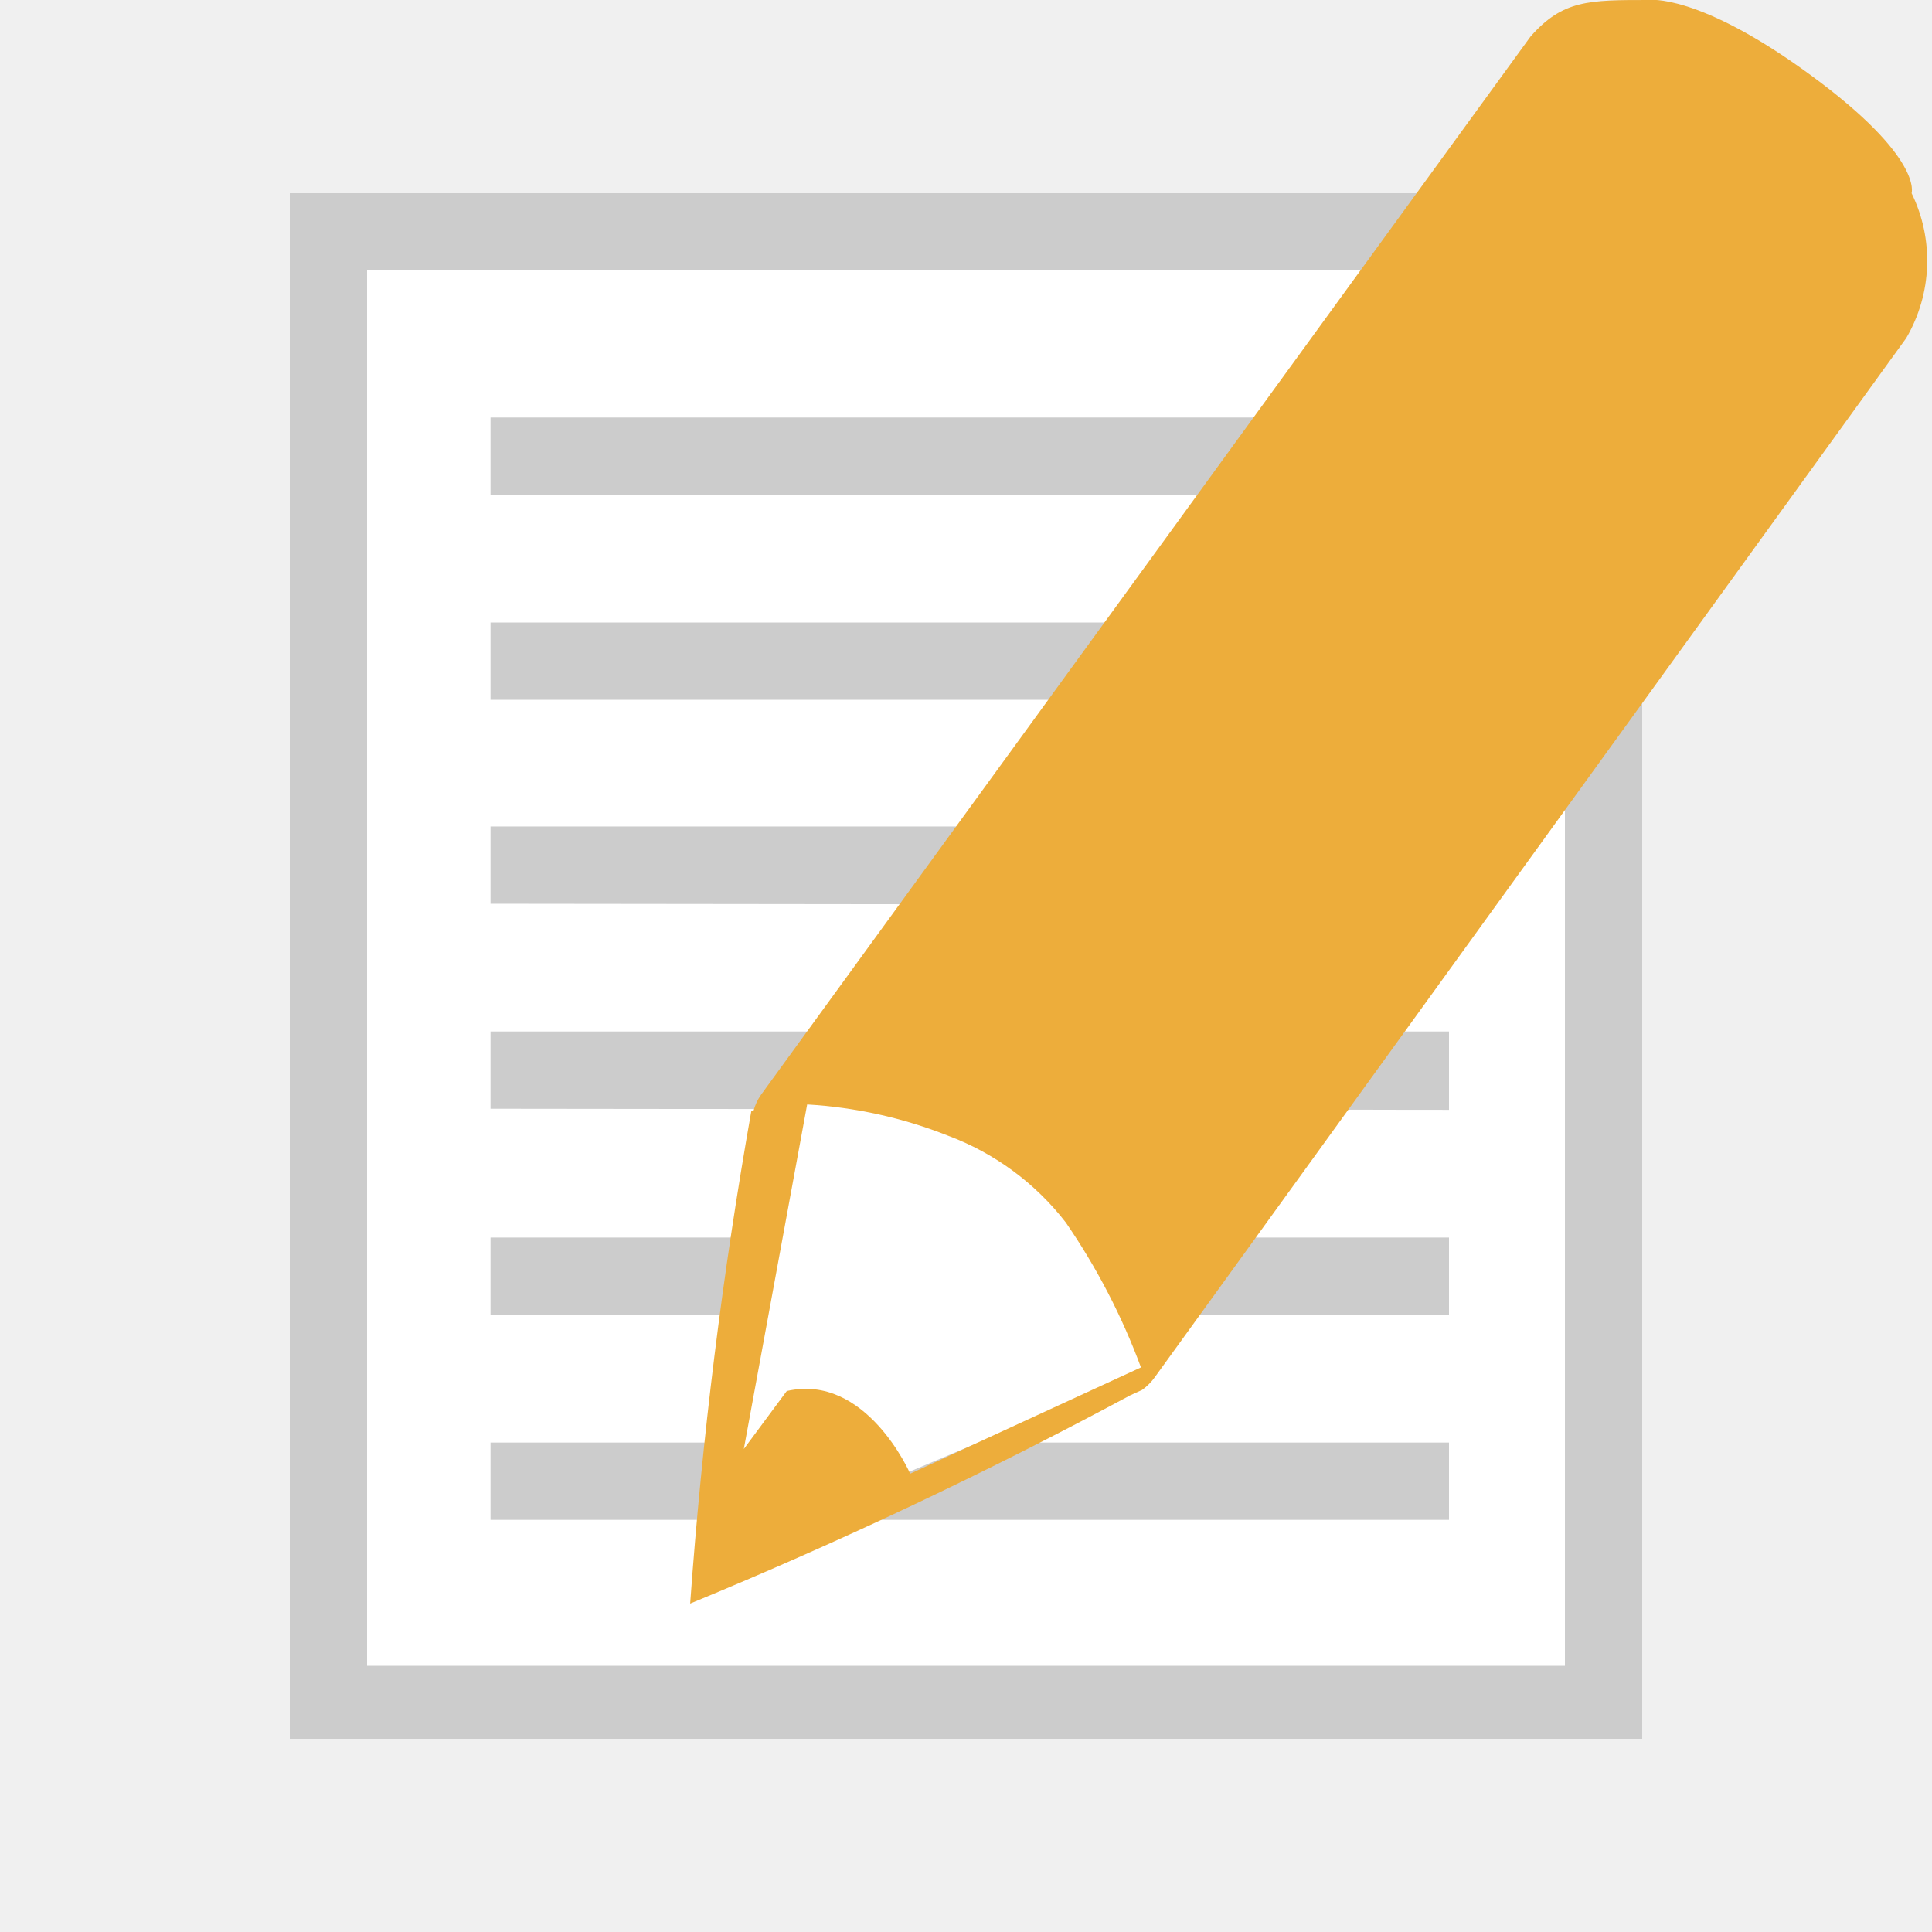
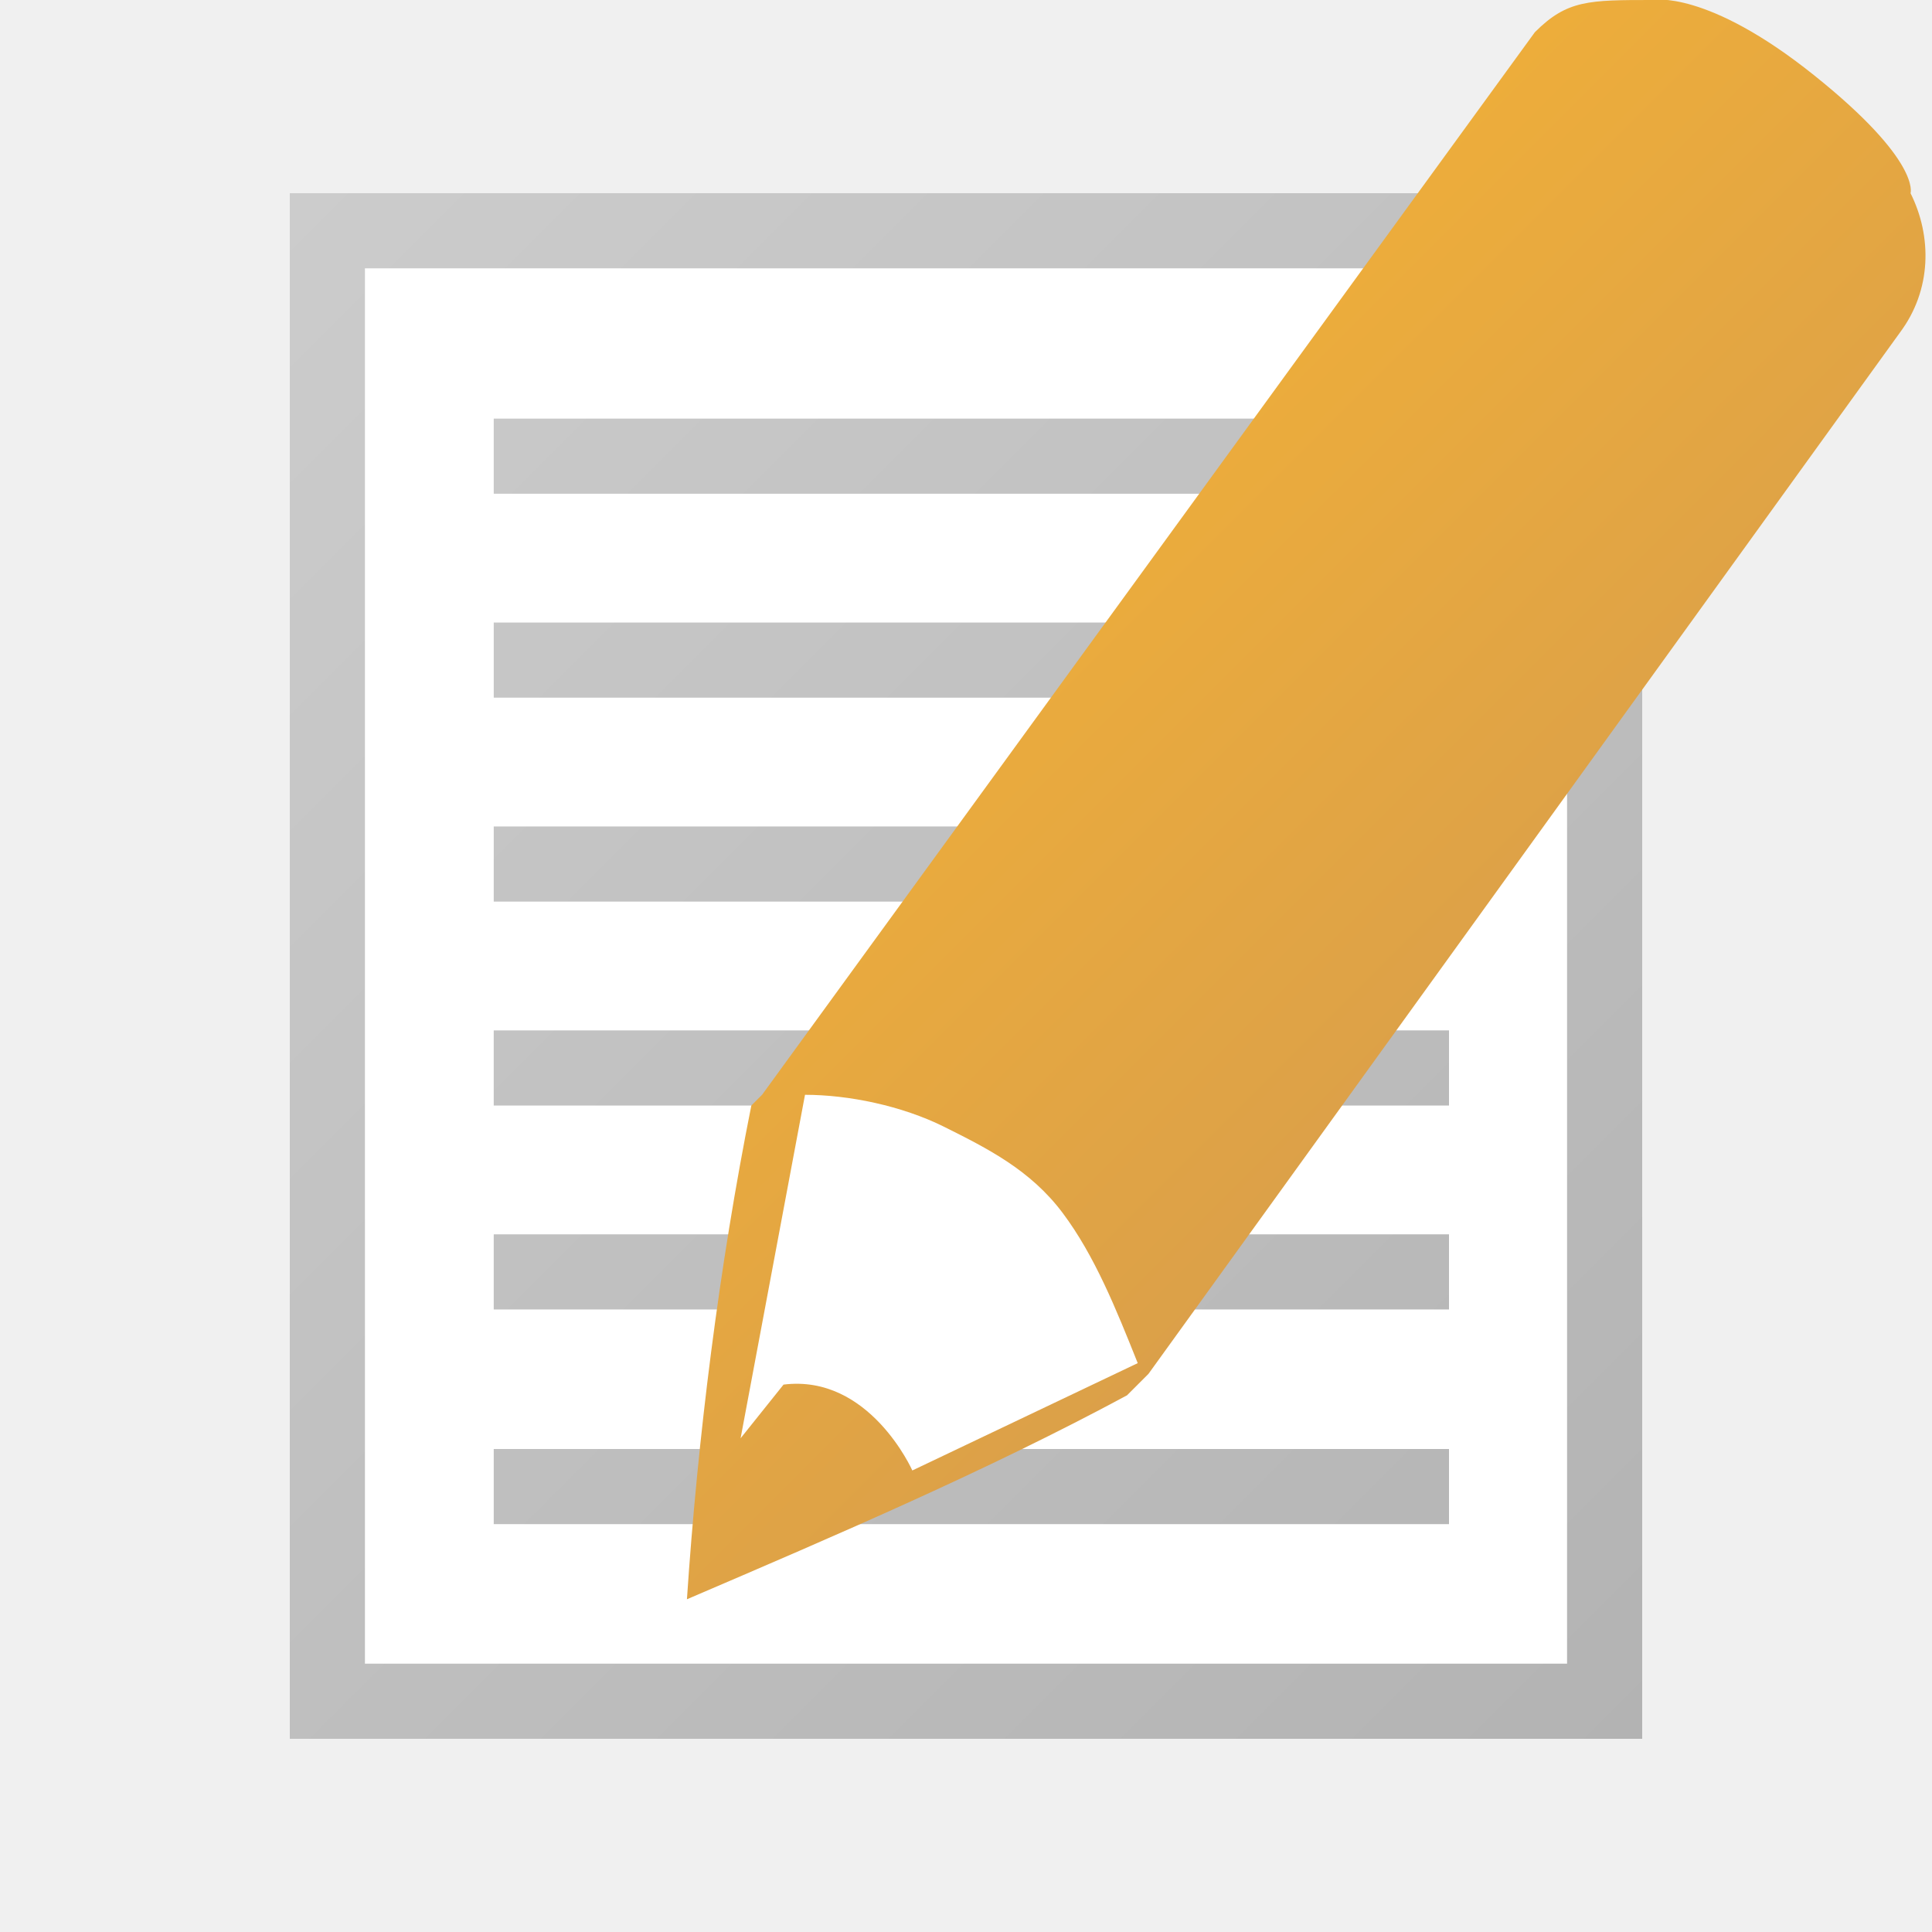
- <svg xmlns="http://www.w3.org/2000/svg" id="19970caf-a7e1-4222-be77-bd755a4869a1" data-name="articles" width="18" height="18" viewBox="0 0 18 18">
-   <defs>
-     <linearGradient id="3b6bc189-dfa0-4203-8392-b12a484a2a91" x1="41944.17" y1="49660.12" x2="42319.17" y2="50035.12" gradientTransform="translate(-1507.74 -1785.51) scale(0.04)" gradientUnits="userSpaceOnUse">
-       <stop offset="0" stop-color="#ccc" />
-       <stop offset="1" stop-color="#b3b3b3" />
+ <svg xmlns="http://www.w3.org/2000/svg" version="1.1" id="_x31_9970caf-a7e1-4222-be77-bd755a4869a1" x="0px" y="0px" width="18px" height="18px" viewBox="0 0 18 18" style="enable-background:new 0 0 18 18;" xml:space="preserve">
+   <style type="text/css">
+ 	.st0{fill:#FFFFFF;}
+ 	.st1{fill:url(#SVGID_1_);}
+ 	.st2{fill:url(#SVGID_2_);}
+ </style>
+   <path class="st0" d="M3.2,2.2h11.5v13.7H3.2V2.2z" />
+   <linearGradient id="SVGID_1_" gradientUnits="userSpaceOnUse" x1="2.25" y1="2.25" x2="15.75" y2="15.75">
+     <stop offset="0" style="stop-color:#CCCCCC" />
+     <stop offset="1" style="stop-color:#B3B3B3" />
+   </linearGradient>
+   <path class="st1" d="M14.6,2.5v13H3.4v-13L14.6,2.5 M15.3,1.8H2.7v14.4h12.6V1.8z M13.5,4.6V3.9H4.6v0.7H13.5z M13.5,6.5V5.8H4.6  v0.7L13.5,6.5z M13.5,8.4V7.7H4.6v0.7L13.5,8.4z M13.5,10.3V9.6H4.6v0.7L13.5,10.3z M13.5,12.2v-0.7H4.6v0.7H13.5z M13.5,14.2v-0.7  H4.6v0.7H13.5z" />
+   <g>
+     <linearGradient id="SVGID_2_" gradientUnits="userSpaceOnUse" x1="9.236" y1="5.359" x2="13.738" y2="9.862">
+       <stop offset="0" style="stop-color:#EDAD3B" />
+       <stop offset="1" style="stop-color:#DBA049" />
    </linearGradient>
-     <linearGradient id="82e5bf8e-9b2c-4e79-813a-746fe2a7c880" x1="42138.43" y1="49746.62" x2="42263.9" y2="49872.09" gradientTransform="translate(-1507.74 -1785.51) scale(0.04)" gradientUnits="userSpaceOnUse">
-       <stop offset="0" stop-color="#edad3b" />
-       <stop offset="1" stop-color="#dba049" />
-     </linearGradient>
-   </defs>
-   <path d="M3.24,2.16H14.76V15.84H3.24Z" style="fill:#fff" />
-   <path d="M14.58,2.52v13H3.42v-13H14.58m.72-.72H2.7V16.2H15.3ZM13.5,4.61V3.89H4.57v.72Zm0,1.91V5.8H4.57v.72Zm0,1.91V7.7H4.57v.72Zm0,1.91V9.61H4.57v.72Zm0,1.91v-.72H4.57v.72Zm0,1.91v-.72H4.57v.72Z" style="fill:url(#3b6bc189-dfa0-4203-8392-b12a484a2a91)" />
-   <path d="M6.84,14.4l-.07-1.69L7.42,10s1.94-.94,2.81.25a3.33,3.33,0,0,1,.57,2.48Z" style="fill:#fff" />
-   <path d="M17.81,1.8s.11-.33-.94-1.1S15.36,0,15.36,0c-.56,0-.8,0-1.1.34L7.09,10.2a.48.48,0,0,0-.07.15H7a44.79,44.79,0,0,0-.57,4.59A44.26,44.26,0,0,0,10.53,13l.11-.05h0a.51.51,0,0,0,.12-.12l7-9.68A1.43,1.43,0,0,0,17.81,1.8ZM8.48,13.73s-.41-.94-1.15-.77l-.4.54.59-3.21a4.23,4.23,0,0,1,1.31.29,2.49,2.49,0,0,1,1.1.81,6.16,6.16,0,0,1,.7,1.35Z" style="fill:url(#82e5bf8e-9b2c-4e79-813a-746fe2a7c880)" />
+     <path class="st2" d="M17.8,1.8c0,0,0.1-0.3-0.9-1.1S15.4,0,15.4,0c-0.6,0-0.8,0-1.1,0.3l-7.2,9.9c0,0-0.1,0.1-0.1,0.1h0   c-0.3,1.5-0.5,3.1-0.6,4.6c1.4-0.6,2.8-1.2,4.1-1.9l0.1-0.1l0,0c0,0,0.1-0.1,0.1-0.1l7-9.7C18,2.7,18,2.2,17.8,1.8z" />
+     <path class="st0" d="M8.5,13.7c0,0-0.4-0.9-1.2-0.8l-0.4,0.5l0.6-3.2c0.4,0,0.9,0.1,1.3,0.3c0.4,0.2,0.8,0.4,1.1,0.8   c0.3,0.4,0.5,0.9,0.7,1.4L8.5,13.7z" />
+   </g>
</svg>
